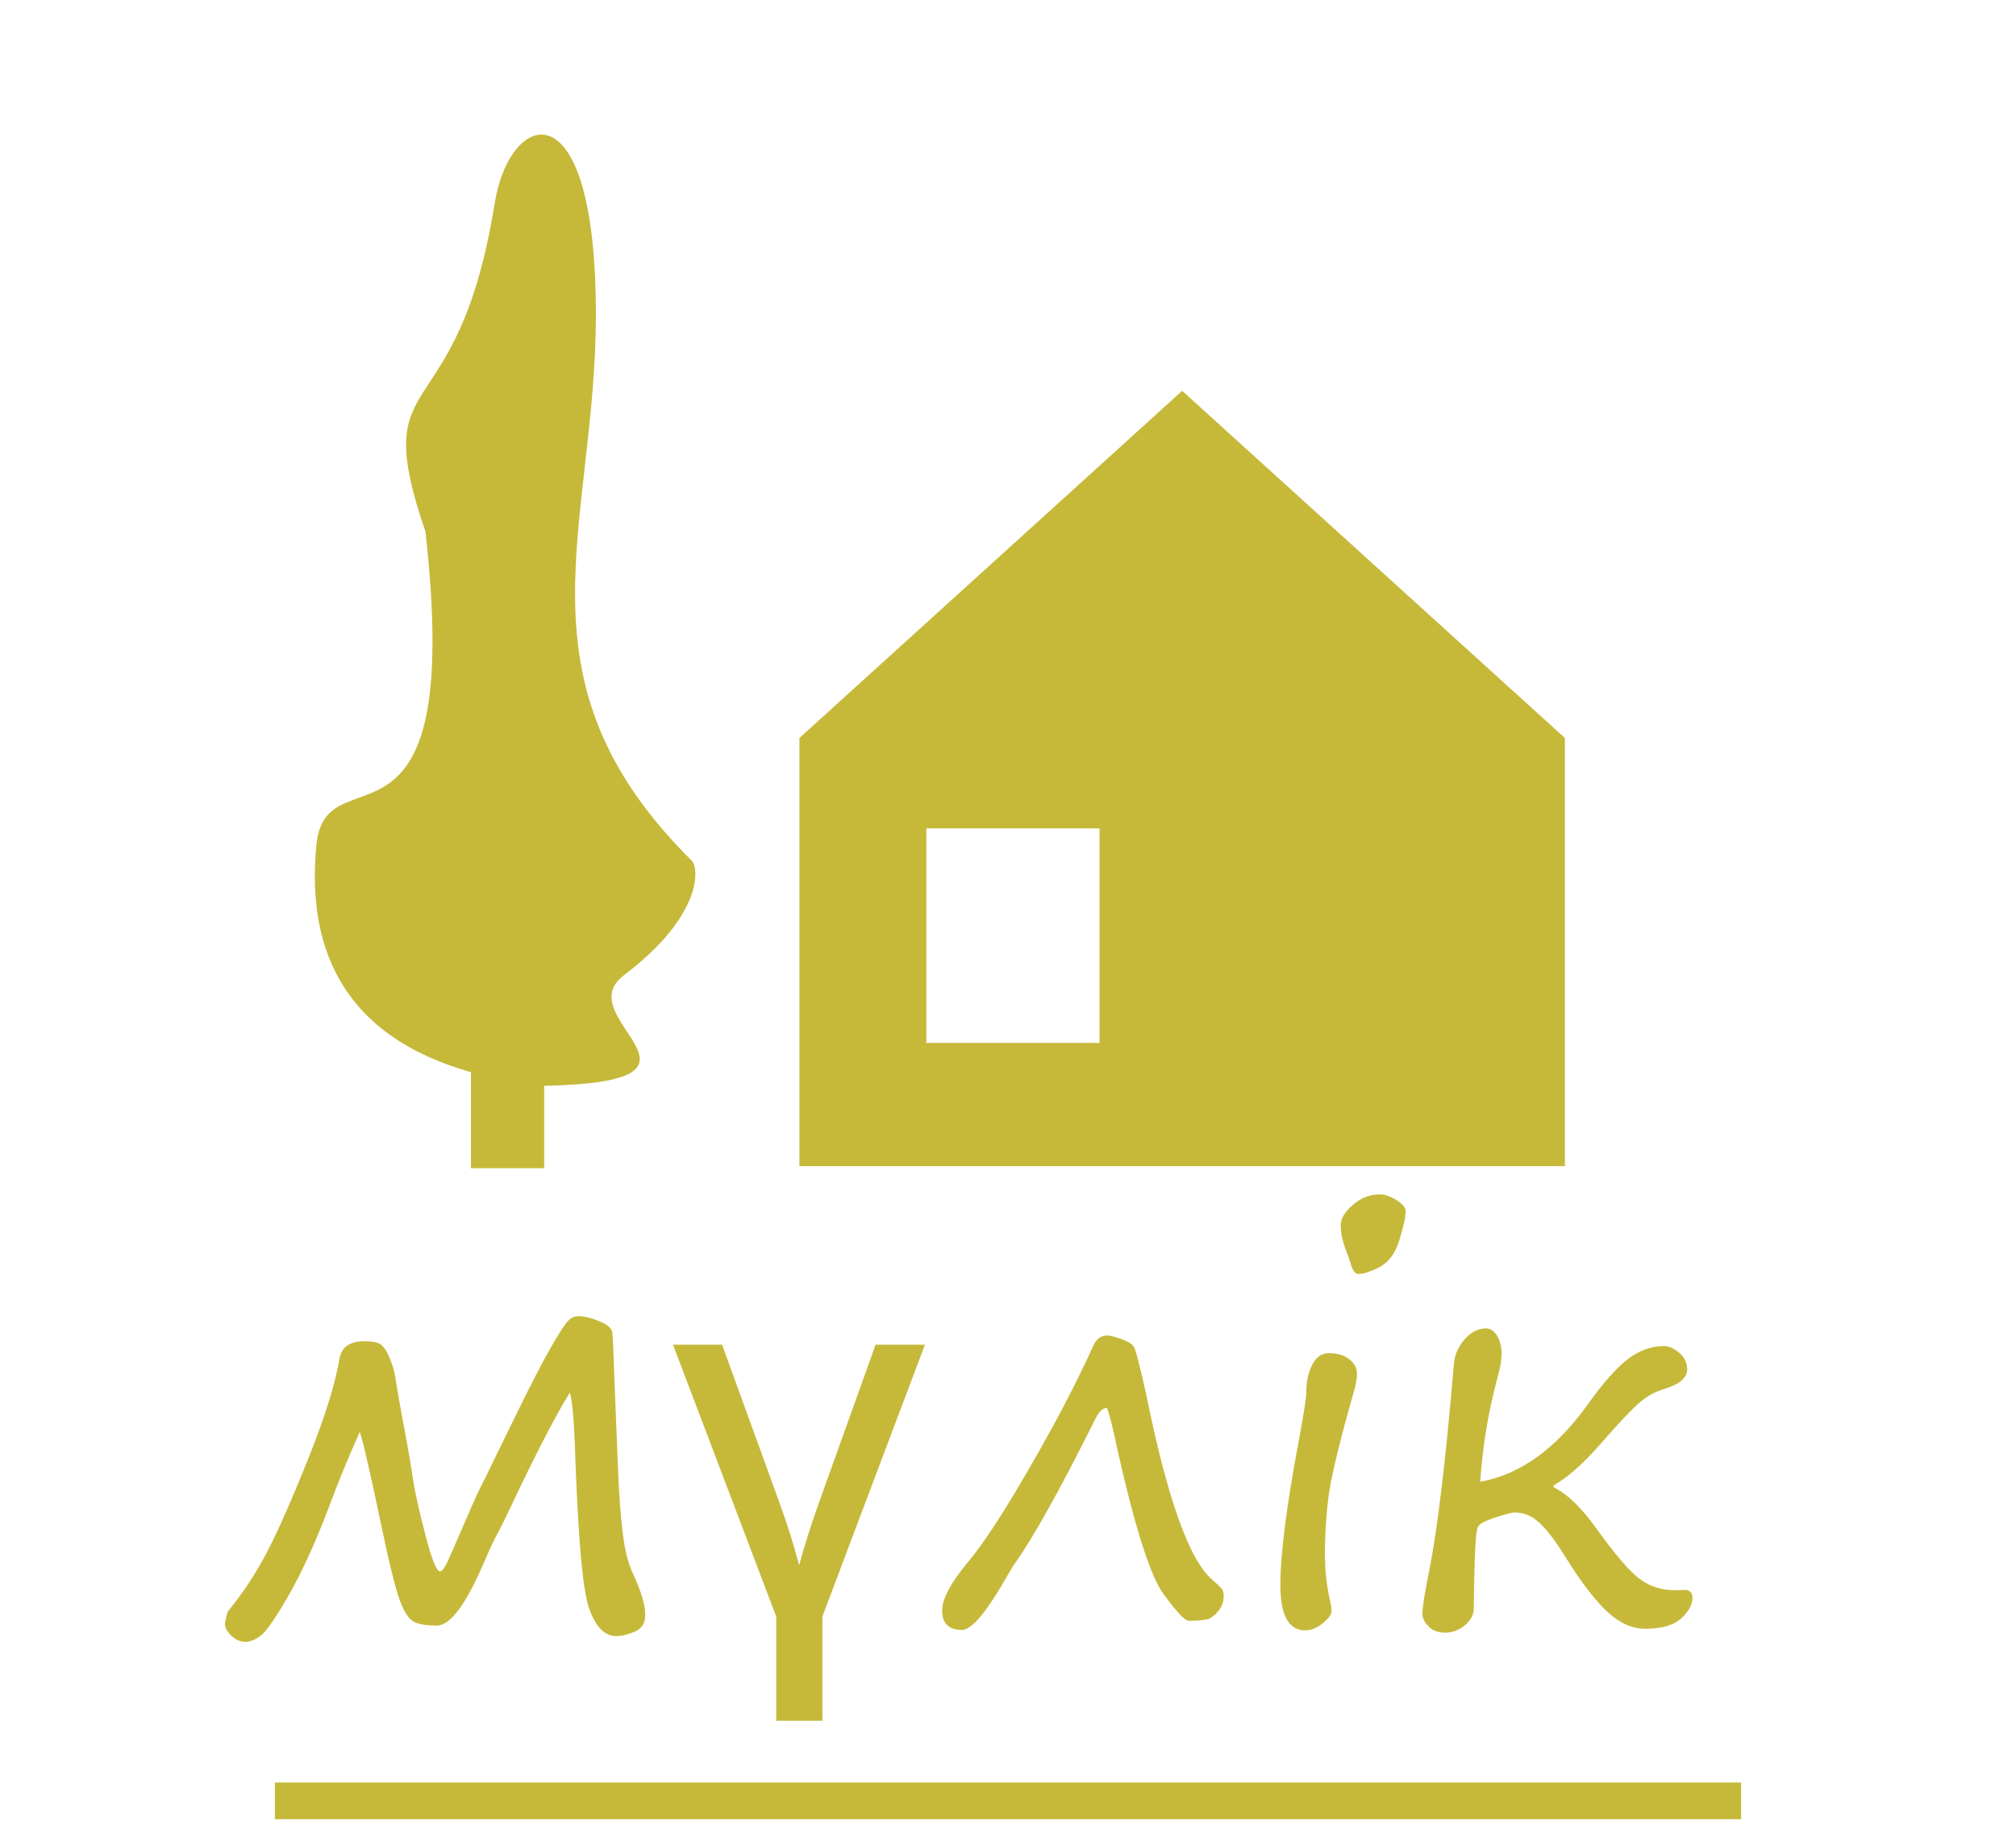
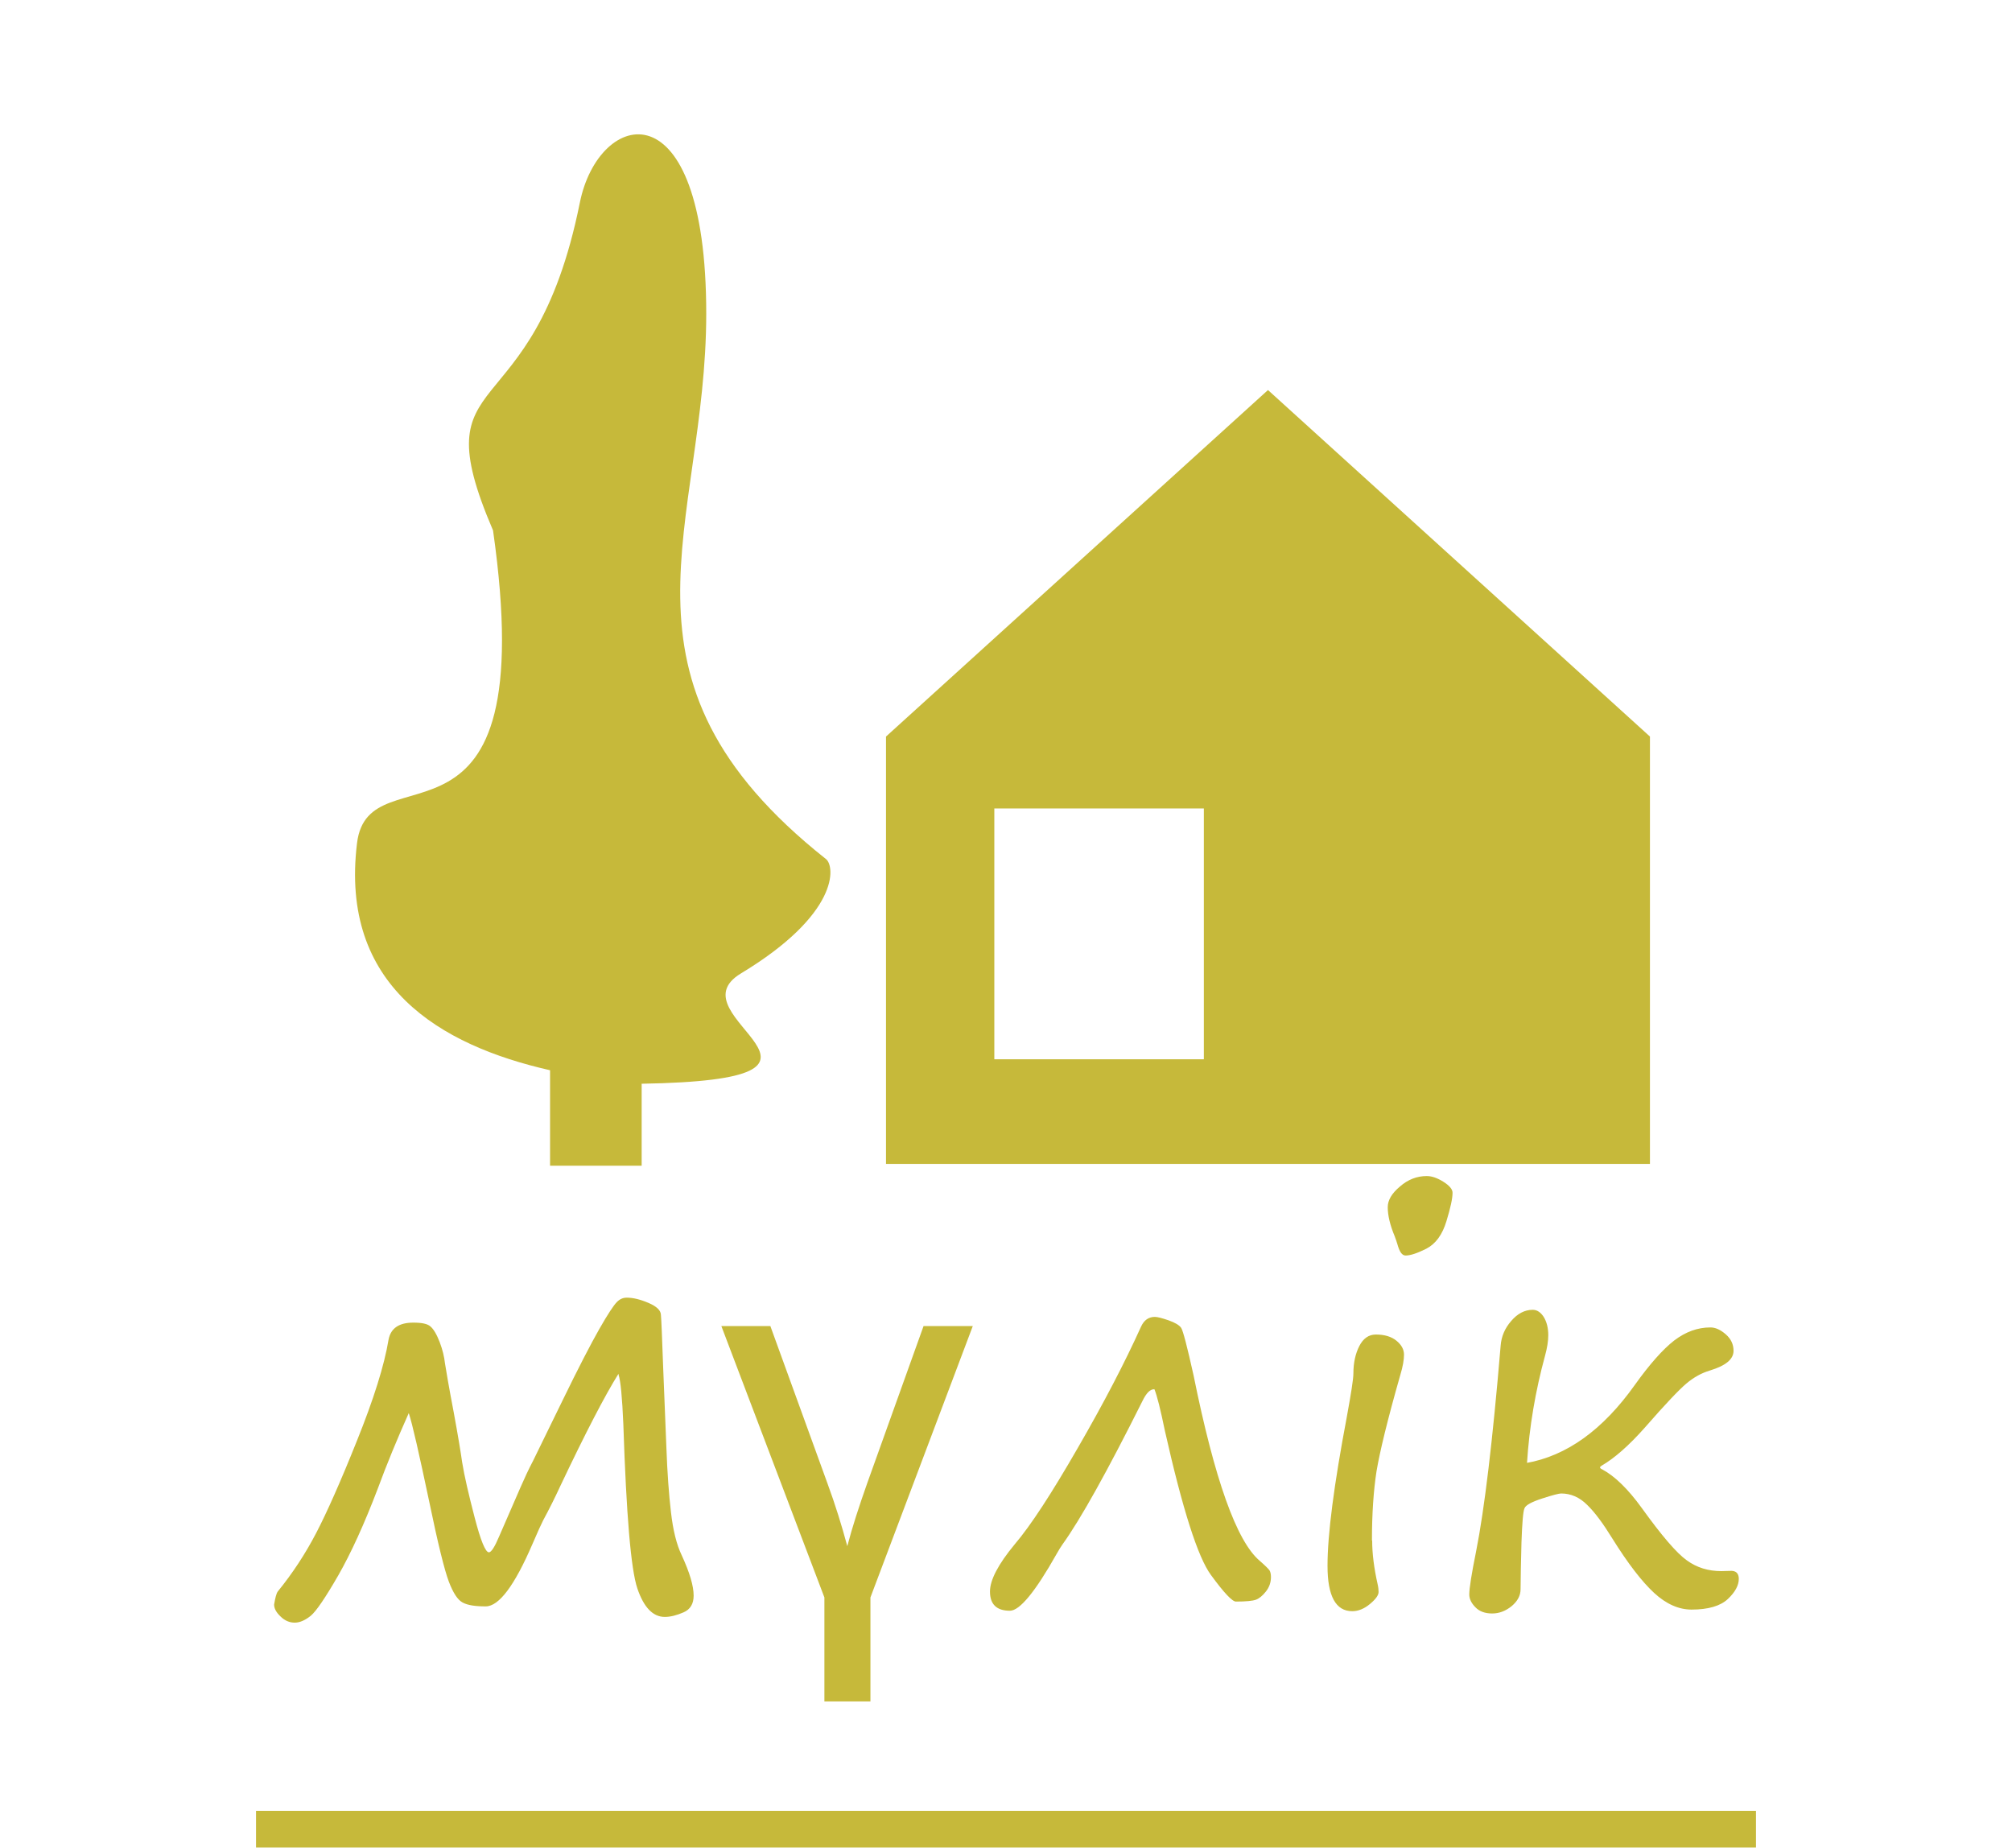
- <svg xmlns="http://www.w3.org/2000/svg" xml:space="preserve" width="11mm" height="10mm" version="1.1" style="shape-rendering:geometricPrecision; text-rendering:geometricPrecision; image-rendering:optimizeQuality; fill-rule:evenodd; clip-rule:evenodd" viewBox="0 0 87.86 79.87">
+ <svg xmlns="http://www.w3.org/2000/svg" xml:space="preserve" width="11mm" height="10.1mm" version="1.1" style="shape-rendering:geometricPrecision; text-rendering:geometricPrecision; image-rendering:optimizeQuality; fill-rule:evenodd; clip-rule:evenodd" viewBox="0 0 87.86 80.67">
  <defs>
    <style type="text/css">
   
-     .str1 {stroke:#C6B93A;stroke-width:3.19;stroke-miterlimit:22.926}
    .str0 {stroke:#C6B93A;stroke-width:1.6;stroke-miterlimit:22.926}
    .fil0 {fill:none}
    .fil2 {fill:#C6B93A}
    .fil1 {fill:#C6B93A;fill-rule:nonzero}
   
  </style>
  </defs>
  <g id="Layer_x0020_1">
-     <g id="_1244378872">
-       <polygon class="fil0" points="-0,0 87.86,0 87.86,79.87 -0,79.87 " />
-       <line class="fil0 str0" x1="11.98" y1="78.48" x2="75.88" y2="78.48" />
-       <path class="fil1" d="M24.84 60.68c-0.6,0.96 -1.45,2.6 -2.54,4.9 -0.24,0.52 -0.49,1.02 -0.75,1.5 -0.08,0.16 -0.24,0.5 -0.47,1.04 -0.78,1.81 -1.46,2.72 -2.04,2.72 -0.46,0 -0.79,-0.05 -1.01,-0.17 -0.21,-0.11 -0.41,-0.41 -0.6,-0.91 -0.19,-0.5 -0.48,-1.67 -0.86,-3.51 -0.44,-2.08 -0.73,-3.37 -0.89,-3.85 -0.51,1.14 -0.96,2.23 -1.35,3.29 -0.59,1.55 -1.17,2.82 -1.73,3.8 -0.56,0.97 -0.96,1.56 -1.2,1.76 -0.25,0.2 -0.48,0.3 -0.7,0.3 -0.23,0 -0.44,-0.09 -0.62,-0.27 -0.19,-0.18 -0.28,-0.35 -0.28,-0.52 0.05,-0.3 0.1,-0.49 0.16,-0.57 0.65,-0.8 1.2,-1.64 1.67,-2.54 0.47,-0.9 1.07,-2.25 1.79,-4.05 0.72,-1.79 1.19,-3.27 1.38,-4.42 0.1,-0.49 0.46,-0.73 1.08,-0.73 0.37,0 0.62,0.05 0.75,0.17 0.13,0.11 0.27,0.34 0.4,0.68 0.13,0.34 0.2,0.65 0.23,0.92 0.05,0.32 0.17,1.03 0.38,2.13 0.19,1.03 0.31,1.76 0.37,2.19 0.1,0.62 0.29,1.43 0.55,2.43 0.26,1 0.47,1.51 0.62,1.51 0.1,0 0.25,-0.23 0.44,-0.68l0.94 -2.16c0.17,-0.39 0.35,-0.78 0.55,-1.16l1.28 -2.62c0.7,-1.44 1.24,-2.48 1.61,-3.13 0.37,-0.65 0.63,-1.04 0.76,-1.17 0.13,-0.14 0.28,-0.2 0.44,-0.2 0.28,0 0.6,0.08 0.95,0.23 0.35,0.15 0.53,0.32 0.54,0.51 0.02,0.19 0.05,0.96 0.1,2.33l0.14 3.48c0.04,1.11 0.11,2.05 0.2,2.82 0.09,0.78 0.24,1.4 0.47,1.88 0.35,0.76 0.52,1.34 0.52,1.76 0,0.35 -0.14,0.6 -0.44,0.73 -0.3,0.13 -0.57,0.2 -0.82,0.2 -0.52,0 -0.92,-0.42 -1.2,-1.25 -0.28,-0.83 -0.48,-3.22 -0.61,-7.16 -0.05,-1.18 -0.12,-1.91 -0.21,-2.17zm23.4 0.68c-0.18,-0.01 -0.35,0.16 -0.52,0.51 -1.54,3.08 -2.7,5.16 -3.49,6.26 -0.07,0.1 -0.16,0.24 -0.26,0.42 -0.93,1.65 -1.61,2.48 -2.04,2.48 -0.58,0 -0.87,-0.28 -0.87,-0.84 0,-0.5 0.36,-1.19 1.08,-2.06 0.7,-0.82 1.61,-2.22 2.75,-4.2 1.14,-1.97 2.06,-3.74 2.77,-5.31 0.13,-0.28 0.33,-0.42 0.6,-0.42 0.11,0 0.31,0.05 0.6,0.15 0.28,0.1 0.47,0.21 0.55,0.33 0.08,0.12 0.26,0.81 0.54,2.07 0.92,4.55 1.88,7.25 2.89,8.1 0.24,0.21 0.38,0.35 0.43,0.42 0.04,0.07 0.06,0.17 0.06,0.29 0,0.23 -0.07,0.44 -0.22,0.63 -0.15,0.19 -0.3,0.31 -0.44,0.36 -0.14,0.05 -0.43,0.08 -0.87,0.08 -0.16,0 -0.52,-0.38 -1.09,-1.16 -0.57,-0.77 -1.24,-2.87 -2.01,-6.29 -0.19,-0.92 -0.34,-1.54 -0.47,-1.85zm10.97 -5.84c-0.16,0 -0.27,-0.17 -0.36,-0.5 -0.03,-0.1 -0.07,-0.22 -0.12,-0.35 -0.2,-0.48 -0.3,-0.9 -0.3,-1.26 0,-0.3 0.17,-0.6 0.53,-0.9 0.35,-0.31 0.75,-0.46 1.17,-0.46 0.22,0 0.46,0.08 0.73,0.25 0.27,0.17 0.4,0.33 0.4,0.48 0,0.25 -0.09,0.66 -0.27,1.25 -0.18,0.59 -0.47,0.98 -0.87,1.19 -0.4,0.2 -0.7,0.3 -0.91,0.3zm-1.46 12.45c0,0.56 0.08,1.2 0.24,1.91 0.03,0.13 0.04,0.24 0.04,0.33 0,0.14 -0.12,0.31 -0.37,0.52 -0.25,0.21 -0.51,0.32 -0.78,0.32 -0.72,0 -1.08,-0.66 -1.08,-1.98 0,-1.37 0.28,-3.53 0.84,-6.49 0.19,-1.04 0.29,-1.67 0.29,-1.91 0,-0.47 0.09,-0.87 0.26,-1.2 0.17,-0.33 0.41,-0.5 0.72,-0.5 0.38,0 0.68,0.09 0.9,0.27 0.22,0.18 0.33,0.38 0.33,0.61 0,0.22 -0.05,0.52 -0.16,0.88 -0.56,1.96 -0.9,3.37 -1.04,4.21 -0.13,0.84 -0.2,1.85 -0.2,3.02zm6.73 -3.39c1.76,-0.31 3.34,-1.44 4.74,-3.41 0.65,-0.91 1.23,-1.56 1.72,-1.94 0.5,-0.38 1.02,-0.57 1.58,-0.57 0.22,0 0.44,0.1 0.67,0.3 0.23,0.2 0.34,0.44 0.34,0.72 0,0.37 -0.34,0.65 -1.03,0.86 -0.37,0.11 -0.71,0.3 -1.03,0.57 -0.32,0.27 -0.92,0.9 -1.81,1.92 -0.7,0.79 -1.33,1.34 -1.88,1.66 -0.05,0.03 -0.08,0.06 -0.08,0.08 0,0.03 0.03,0.06 0.1,0.09 0.54,0.29 1.12,0.85 1.72,1.68 0.87,1.21 1.53,1.98 1.97,2.29 0.44,0.32 0.94,0.47 1.51,0.47l0.37 -0.01c0.26,-0.02 0.39,0.1 0.39,0.35 0,0.28 -0.16,0.58 -0.48,0.88 -0.32,0.3 -0.85,0.46 -1.58,0.46 -0.56,0 -1.11,-0.24 -1.64,-0.73 -0.53,-0.49 -1.14,-1.28 -1.82,-2.37 -0.4,-0.65 -0.76,-1.14 -1.1,-1.47 -0.34,-0.34 -0.72,-0.5 -1.14,-0.5 -0.09,0 -0.37,0.07 -0.83,0.22 -0.46,0.15 -0.72,0.29 -0.77,0.43 -0.06,0.14 -0.1,0.63 -0.13,1.48 -0.02,0.85 -0.04,1.54 -0.04,2.05 0,0.28 -0.13,0.52 -0.39,0.74 -0.26,0.21 -0.54,0.32 -0.85,0.32 -0.31,0 -0.56,-0.09 -0.73,-0.27 -0.18,-0.18 -0.27,-0.37 -0.27,-0.56 0,-0.27 0.1,-0.9 0.3,-1.89 0.36,-1.81 0.72,-4.8 1.07,-8.97 0.03,-0.4 0.18,-0.76 0.46,-1.08 0.27,-0.32 0.59,-0.49 0.94,-0.49 0.19,0 0.35,0.11 0.48,0.31 0.13,0.21 0.2,0.48 0.2,0.8 0,0.26 -0.05,0.56 -0.14,0.89 -0.42,1.54 -0.69,3.11 -0.79,4.71zm-24.17 -5.98l-4.47 11.85 0 4.54 -2.01 0 0 -4.54 -4.5 -11.85 2.14 0 2.49 6.86c0.35,0.95 0.63,1.86 0.87,2.75 0.21,-0.81 0.51,-1.73 0.87,-2.75l2.46 -6.86 2.15 0z" />
-       <g>
-         <polygon class="fil0 str0" points="39.57,35.3 48.72,35.3 48.72,46.25 39.57,46.25 " />
-         <path class="fil2" d="M39.57 35.3l9.15 0 0 10.95 -9.15 0 0 -10.95zm-4.73 15.52l33.36 0 0 -18.66 -16.68 -15.13 -16.68 15.13 0 18.66z" />
-         <path class="fil2" d="M23.67 47.32c-4.77,-0.54 -10.65,-2.57 -9.88,-10.5 0.41,-4.25 6.48,1.62 4.75,-13.66 -2.56,-7.46 1.38,-4.09 3.02,-14.31 0.66,-4.08 4.41,-5.25 4.41,4.84 0,9.31 -3.81,15.9 4.18,23.82 0.32,0.32 0.47,2.4 -2.96,4.99 -2.5,1.89 5.02,4.65 -3.52,4.82z" />
-         <line class="fil0 str1" x1="22.12" y1="46.38" x2="22.12" y2="50.91" />
-       </g>
-     </g>
+     <line class="fil0 str0" x1="11.18" y1="79.87" x2="76.68" y2="79.87" />
+     <polygon class="fil0" points="-0,0 87.86,0 87.86,79.87 -0,79.87 " />
+     <path class="fil1" d="M27.01 59.98c-0.6,0.96 -1.45,2.6 -2.54,4.9 -0.24,0.52 -0.49,1.02 -0.75,1.5 -0.08,0.16 -0.24,0.5 -0.47,1.04 -0.78,1.81 -1.46,2.72 -2.04,2.72 -0.46,0 -0.79,-0.05 -1.01,-0.17 -0.21,-0.11 -0.41,-0.41 -0.6,-0.91 -0.19,-0.5 -0.48,-1.67 -0.86,-3.51 -0.44,-2.08 -0.73,-3.37 -0.89,-3.85 -0.51,1.14 -0.96,2.23 -1.35,3.29 -0.59,1.55 -1.17,2.82 -1.73,3.8 -0.56,0.97 -0.96,1.56 -1.2,1.76 -0.25,0.2 -0.48,0.3 -0.7,0.3 -0.23,0 -0.44,-0.09 -0.62,-0.27 -0.19,-0.18 -0.28,-0.35 -0.28,-0.52 0.05,-0.3 0.1,-0.49 0.16,-0.57 0.65,-0.8 1.2,-1.64 1.67,-2.54 0.47,-0.9 1.07,-2.25 1.79,-4.05 0.72,-1.79 1.19,-3.27 1.38,-4.42 0.1,-0.49 0.46,-0.73 1.08,-0.73 0.37,0 0.62,0.05 0.75,0.17 0.13,0.11 0.27,0.34 0.4,0.68 0.13,0.34 0.2,0.65 0.23,0.92 0.05,0.32 0.17,1.03 0.38,2.13 0.19,1.03 0.31,1.76 0.37,2.19 0.1,0.62 0.29,1.43 0.55,2.43 0.26,1 0.47,1.51 0.62,1.51 0.1,0 0.25,-0.23 0.44,-0.68l0.94 -2.16c0.17,-0.39 0.35,-0.78 0.55,-1.16l1.28 -2.62c0.7,-1.44 1.24,-2.48 1.61,-3.13 0.37,-0.65 0.63,-1.04 0.76,-1.17 0.13,-0.14 0.28,-0.2 0.44,-0.2 0.28,0 0.6,0.08 0.95,0.23 0.35,0.15 0.53,0.32 0.54,0.51 0.02,0.19 0.05,0.96 0.1,2.33l0.14 3.48c0.04,1.11 0.11,2.05 0.2,2.82 0.09,0.78 0.24,1.4 0.47,1.88 0.35,0.76 0.52,1.34 0.52,1.76 0,0.35 -0.14,0.6 -0.44,0.73 -0.3,0.13 -0.57,0.2 -0.82,0.2 -0.52,0 -0.92,-0.42 -1.2,-1.25 -0.28,-0.83 -0.48,-3.22 -0.61,-7.16 -0.05,-1.18 -0.12,-1.91 -0.21,-2.17zm23.4 0.68c-0.18,-0.01 -0.35,0.16 -0.52,0.51 -1.54,3.08 -2.7,5.16 -3.49,6.26 -0.07,0.1 -0.16,0.24 -0.26,0.42 -0.93,1.65 -1.61,2.48 -2.04,2.48 -0.58,0 -0.87,-0.28 -0.87,-0.84 0,-0.5 0.36,-1.19 1.08,-2.06 0.7,-0.82 1.61,-2.22 2.75,-4.2 1.14,-1.97 2.06,-3.74 2.77,-5.31 0.13,-0.28 0.33,-0.42 0.6,-0.42 0.11,0 0.31,0.05 0.6,0.15 0.28,0.1 0.47,0.21 0.55,0.33 0.08,0.12 0.26,0.81 0.54,2.07 0.92,4.55 1.88,7.25 2.89,8.1 0.24,0.21 0.38,0.35 0.43,0.42 0.04,0.07 0.06,0.17 0.06,0.29 0,0.23 -0.07,0.44 -0.22,0.63 -0.15,0.19 -0.3,0.31 -0.44,0.36 -0.14,0.05 -0.43,0.08 -0.87,0.08 -0.16,0 -0.52,-0.38 -1.09,-1.16 -0.57,-0.77 -1.24,-2.87 -2.01,-6.29 -0.19,-0.92 -0.34,-1.54 -0.47,-1.85zm10.97 -5.84c-0.16,0 -0.27,-0.17 -0.36,-0.5 -0.03,-0.1 -0.07,-0.22 -0.12,-0.35 -0.2,-0.48 -0.3,-0.9 -0.3,-1.26 0,-0.3 0.17,-0.6 0.53,-0.9 0.35,-0.31 0.75,-0.46 1.17,-0.46 0.22,0 0.46,0.08 0.73,0.25 0.27,0.17 0.4,0.33 0.4,0.48 0,0.25 -0.09,0.66 -0.27,1.25 -0.18,0.59 -0.47,0.98 -0.87,1.19 -0.4,0.2 -0.7,0.3 -0.91,0.3zm-1.46 12.45c0,0.56 0.08,1.2 0.24,1.91 0.03,0.13 0.04,0.24 0.04,0.33 0,0.14 -0.12,0.31 -0.37,0.52 -0.25,0.21 -0.51,0.32 -0.78,0.32 -0.72,0 -1.08,-0.66 -1.08,-1.98 0,-1.37 0.28,-3.53 0.84,-6.49 0.19,-1.04 0.29,-1.67 0.29,-1.91 0,-0.47 0.09,-0.87 0.26,-1.2 0.17,-0.33 0.41,-0.5 0.72,-0.5 0.38,0 0.68,0.09 0.9,0.27 0.22,0.18 0.33,0.38 0.33,0.61 0,0.22 -0.05,0.52 -0.16,0.88 -0.56,1.96 -0.9,3.37 -1.04,4.21 -0.13,0.84 -0.2,1.85 -0.2,3.02zm6.73 -3.39c1.76,-0.31 3.34,-1.44 4.74,-3.41 0.65,-0.91 1.23,-1.56 1.72,-1.94 0.5,-0.38 1.02,-0.57 1.58,-0.57 0.22,0 0.44,0.1 0.67,0.3 0.23,0.2 0.34,0.44 0.34,0.72 0,0.37 -0.34,0.65 -1.03,0.86 -0.37,0.11 -0.71,0.3 -1.03,0.57 -0.32,0.27 -0.92,0.9 -1.81,1.92 -0.7,0.79 -1.33,1.34 -1.88,1.66 -0.05,0.03 -0.08,0.06 -0.08,0.08 0,0.03 0.03,0.06 0.1,0.09 0.54,0.29 1.12,0.85 1.72,1.68 0.87,1.21 1.53,1.98 1.97,2.29 0.44,0.32 0.94,0.47 1.51,0.47l0.37 -0.01c0.26,-0.02 0.39,0.1 0.39,0.35 0,0.28 -0.16,0.58 -0.48,0.88 -0.32,0.3 -0.85,0.46 -1.58,0.46 -0.56,0 -1.11,-0.24 -1.64,-0.73 -0.53,-0.49 -1.14,-1.28 -1.82,-2.37 -0.4,-0.65 -0.76,-1.14 -1.1,-1.47 -0.34,-0.34 -0.72,-0.5 -1.14,-0.5 -0.09,0 -0.37,0.07 -0.83,0.22 -0.46,0.15 -0.72,0.29 -0.77,0.43 -0.06,0.14 -0.1,0.63 -0.13,1.48 -0.02,0.85 -0.04,1.54 -0.04,2.05 0,0.28 -0.13,0.52 -0.39,0.74 -0.26,0.21 -0.54,0.32 -0.85,0.32 -0.31,0 -0.56,-0.09 -0.73,-0.27 -0.18,-0.18 -0.27,-0.37 -0.27,-0.56 0,-0.27 0.1,-0.9 0.3,-1.89 0.36,-1.81 0.72,-4.8 1.07,-8.97 0.03,-0.4 0.18,-0.76 0.46,-1.08 0.27,-0.32 0.59,-0.49 0.94,-0.49 0.19,0 0.35,0.11 0.48,0.31 0.13,0.21 0.2,0.48 0.2,0.8 0,0.26 -0.05,0.56 -0.14,0.89 -0.42,1.54 -0.69,3.11 -0.79,4.71zm-24.17 -5.98l-4.47 11.85 0 4.54 -2.01 0 0 -4.54 -4.5 -11.85 2.14 0 2.49 6.86c0.35,0.95 0.63,1.86 0.87,2.75 0.21,-0.81 0.51,-1.73 0.87,-2.75l2.46 -6.86 2.15 0z" />
+     <path class="fil2" d="M43.42 35.3l9.15 0 0 10.95 -9.15 0 0 -10.95zm-4.73 15.52l33.36 0 0 -18.66 -16.68 -15.13 -16.68 15.13 0 18.66z" />
+     <path class="fil2" d="M28.01 47.32c10.59,-0.18 1.22,-2.94 4.35,-4.82 4.29,-2.59 4.11,-4.67 3.71,-4.99 -10,-7.92 -5.23,-14.51 -5.23,-23.82 0,-10.09 -4.7,-8.92 -5.52,-4.84 -2.06,10.22 -6.99,6.85 -3.79,14.31 2.18,15.28 -5.43,9.41 -5.94,13.66 -0.76,6.23 3.62,8.82 8.43,9.91l0 4.17 4 0 0 -3.57z" />
  </g>
</svg>
